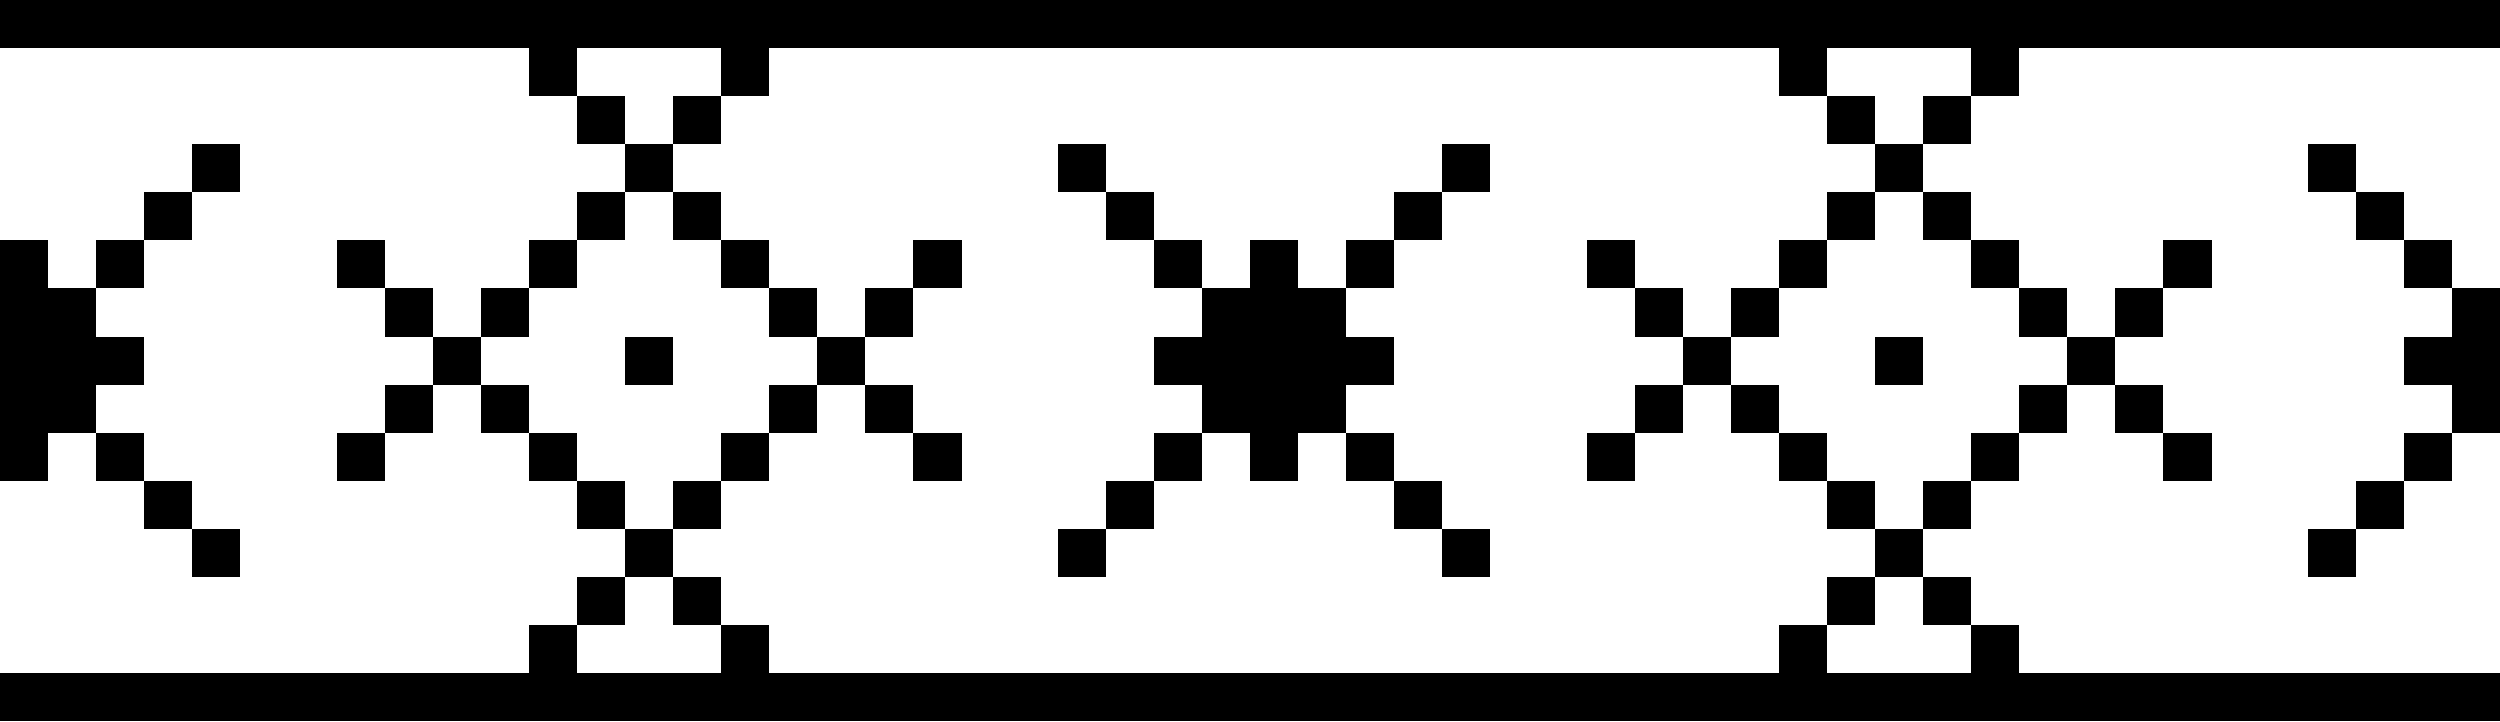
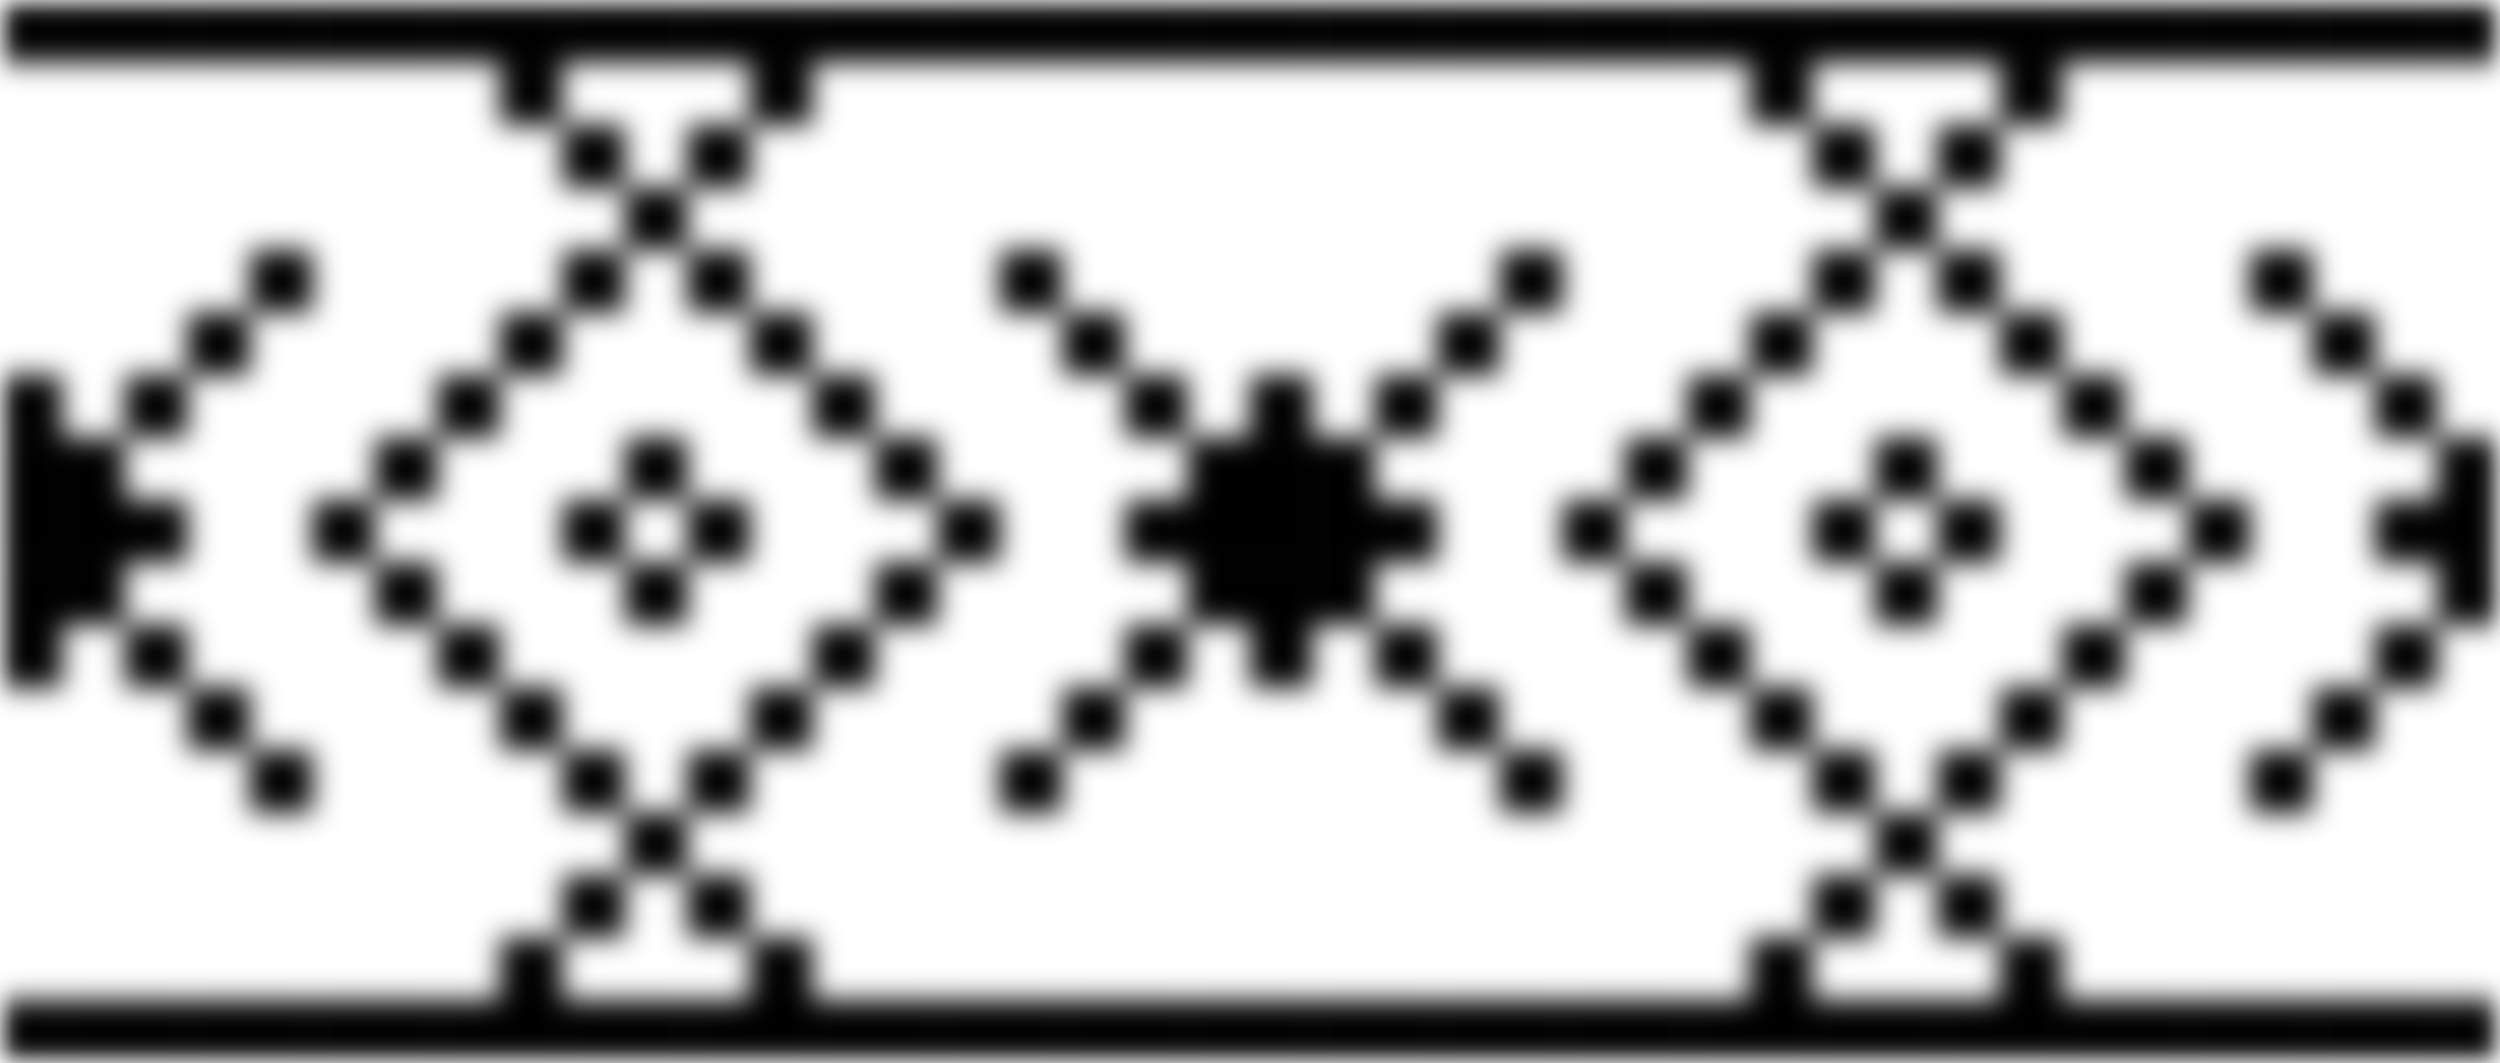
- <svg xmlns="http://www.w3.org/2000/svg" viewBox="0 0 52 15" width="52" height="15">
-   <g fill="#000" shape-rendering="crispEdges">
-     <rect x="0" y="0" width="1" height="1" />
-     <rect x="0" y="5" width="1" height="1" />
+ <svg xmlns="http://www.w3.org/2000/svg" viewBox="0 0 40 17" width="40" height="17">
+   <filter id="s" x="-15%" y="-15%" width="130%" height="130%">
+     <feGaussianBlur stdDeviation="0.22" />
+   </filter>
+   <g fill="#000" filter="url(#s)">
+     <rect x="5" y="8" width="1" height="1" />
+     <rect x="6" y="7" width="1" height="1" />
+     <rect x="6" y="9" width="1" height="1" />
+     <rect x="7" y="6" width="1" height="1" />
+     <rect x="7" y="10" width="1" height="1" />
+     <rect x="8" y="5" width="1" height="1" />
+     <rect x="8" y="11" width="1" height="1" />
+     <rect x="9" y="4" width="1" height="1" />
+     <rect x="9" y="8" width="1" height="1" />
+     <rect x="9" y="12" width="1" height="1" />
+     <rect x="10" y="3" width="1" height="1" />
+     <rect x="10" y="7" width="1" height="1" />
+     <rect x="10" y="9" width="1" height="1" />
+     <rect x="10" y="13" width="1" height="1" />
+     <rect x="11" y="4" width="1" height="1" />
+     <rect x="11" y="8" width="1" height="1" />
+     <rect x="11" y="12" width="1" height="1" />
+     <rect x="12" y="5" width="1" height="1" />
+     <rect x="12" y="11" width="1" height="1" />
+     <rect x="13" y="6" width="1" height="1" />
+     <rect x="13" y="10" width="1" height="1" />
+     <rect x="14" y="7" width="1" height="1" />
+     <rect x="14" y="9" width="1" height="1" />
+     <rect x="15" y="8" width="1" height="1" />
+     <rect x="9" y="2" width="1" height="1" />
+     <rect x="9" y="14" width="1" height="1" />
+     <rect x="8" y="1" width="1" height="1" />
+     <rect x="8" y="15" width="1" height="1" />
+     <rect x="11" y="2" width="1" height="1" />
+     <rect x="11" y="14" width="1" height="1" />
+     <rect x="12" y="1" width="1" height="1" />
+     <rect x="12" y="15" width="1" height="1" />
+     <rect x="25" y="8" width="1" height="1" />
+     <rect x="26" y="7" width="1" height="1" />
+     <rect x="26" y="9" width="1" height="1" />
+     <rect x="27" y="6" width="1" height="1" />
+     <rect x="27" y="10" width="1" height="1" />
+     <rect x="28" y="5" width="1" height="1" />
+     <rect x="28" y="11" width="1" height="1" />
+     <rect x="29" y="4" width="1" height="1" />
+     <rect x="29" y="8" width="1" height="1" />
+     <rect x="29" y="12" width="1" height="1" />
+     <rect x="30" y="3" width="1" height="1" />
+     <rect x="30" y="7" width="1" height="1" />
+     <rect x="30" y="9" width="1" height="1" />
+     <rect x="30" y="13" width="1" height="1" />
+     <rect x="31" y="4" width="1" height="1" />
+     <rect x="31" y="8" width="1" height="1" />
+     <rect x="31" y="12" width="1" height="1" />
+     <rect x="32" y="5" width="1" height="1" />
+     <rect x="32" y="11" width="1" height="1" />
+     <rect x="33" y="6" width="1" height="1" />
+     <rect x="33" y="10" width="1" height="1" />
+     <rect x="34" y="7" width="1" height="1" />
+     <rect x="34" y="9" width="1" height="1" />
+     <rect x="35" y="8" width="1" height="1" />
+     <rect x="29" y="2" width="1" height="1" />
+     <rect x="29" y="14" width="1" height="1" />
+     <rect x="28" y="1" width="1" height="1" />
+     <rect x="28" y="15" width="1" height="1" />
+     <rect x="31" y="2" width="1" height="1" />
+     <rect x="31" y="14" width="1" height="1" />
+     <rect x="32" y="1" width="1" height="1" />
+     <rect x="32" y="15" width="1" height="1" />
+     <rect x="36" y="4" width="1" height="1" />
+     <rect x="36" y="12" width="1" height="1" />
+     <rect x="-3" y="5" width="1" height="1" />
+     <rect x="37" y="5" width="1" height="1" />
+     <rect x="-3" y="11" width="1" height="1" />
+     <rect x="37" y="11" width="1" height="1" />
+     <rect x="-2" y="6" width="1" height="1" />
+     <rect x="38" y="6" width="1" height="1" />
+     <rect x="-2" y="8" width="1" height="1" />
+     <rect x="38" y="8" width="1" height="1" />
+     <rect x="-2" y="10" width="1" height="1" />
+     <rect x="38" y="10" width="1" height="1" />
+     <rect x="-1" y="7" width="1" height="1" />
+     <rect x="39" y="7" width="1" height="1" />
+     <rect x="-1" y="8" width="1" height="1" />
+     <rect x="39" y="8" width="1" height="1" />
+     <rect x="-1" y="9" width="1" height="1" />
+     <rect x="39" y="9" width="1" height="1" />
    <rect x="0" y="6" width="1" height="1" />
+     <rect x="40" y="6" width="1" height="1" />
    <rect x="0" y="7" width="1" height="1" />
+     <rect x="40" y="7" width="1" height="1" />
    <rect x="0" y="8" width="1" height="1" />
+     <rect x="40" y="8" width="1" height="1" />
    <rect x="0" y="9" width="1" height="1" />
-     <rect x="0" y="14" width="1" height="1" />
-     <rect x="1" y="0" width="1" height="1" />
-     <rect x="1" y="6" width="1" height="1" />
+     <rect x="40" y="9" width="1" height="1" />
+     <rect x="0" y="10" width="1" height="1" />
+     <rect x="40" y="10" width="1" height="1" />
    <rect x="1" y="7" width="1" height="1" />
+     <rect x="41" y="7" width="1" height="1" />
    <rect x="1" y="8" width="1" height="1" />
-     <rect x="1" y="14" width="1" height="1" />
-     <rect x="2" y="0" width="1" height="1" />
-     <rect x="2" y="5" width="1" height="1" />
-     <rect x="2" y="7" width="1" height="1" />
-     <rect x="2" y="9" width="1" height="1" />
-     <rect x="2" y="14" width="1" height="1" />
-     <rect x="3" y="0" width="1" height="1" />
-     <rect x="3" y="4" width="1" height="1" />
-     <rect x="3" y="10" width="1" height="1" />
-     <rect x="3" y="14" width="1" height="1" />
-     <rect x="4" y="0" width="1" height="1" />
-     <rect x="4" y="3" width="1" height="1" />
-     <rect x="4" y="11" width="1" height="1" />
-     <rect x="4" y="14" width="1" height="1" />
-     <rect x="5" y="0" width="1" height="1" />
-     <rect x="5" y="14" width="1" height="1" />
-     <rect x="6" y="0" width="1" height="1" />
-     <rect x="6" y="14" width="1" height="1" />
-     <rect x="7" y="0" width="1" height="1" />
-     <rect x="7" y="5" width="1" height="1" />
-     <rect x="7" y="9" width="1" height="1" />
-     <rect x="7" y="14" width="1" height="1" />
-     <rect x="8" y="0" width="1" height="1" />
-     <rect x="8" y="6" width="1" height="1" />
-     <rect x="8" y="8" width="1" height="1" />
-     <rect x="8" y="14" width="1" height="1" />
-     <rect x="9" y="0" width="1" height="1" />
-     <rect x="9" y="7" width="1" height="1" />
-     <rect x="9" y="14" width="1" height="1" />
-     <rect x="10" y="0" width="1" height="1" />
-     <rect x="10" y="6" width="1" height="1" />
-     <rect x="10" y="8" width="1" height="1" />
-     <rect x="10" y="14" width="1" height="1" />
-     <rect x="11" y="0" width="1" height="1" />
-     <rect x="11" y="1" width="1" height="1" />
-     <rect x="11" y="5" width="1" height="1" />
-     <rect x="11" y="9" width="1" height="1" />
-     <rect x="11" y="13" width="1" height="1" />
-     <rect x="11" y="14" width="1" height="1" />
-     <rect x="12" y="0" width="1" height="1" />
-     <rect x="12" y="2" width="1" height="1" />
-     <rect x="12" y="4" width="1" height="1" />
-     <rect x="12" y="10" width="1" height="1" />
-     <rect x="12" y="12" width="1" height="1" />
-     <rect x="12" y="14" width="1" height="1" />
-     <rect x="13" y="0" width="1" height="1" />
-     <rect x="13" y="3" width="1" height="1" />
-     <rect x="13" y="7" width="1" height="1" />
-     <rect x="13" y="11" width="1" height="1" />
-     <rect x="13" y="14" width="1" height="1" />
-     <rect x="14" y="0" width="1" height="1" />
-     <rect x="14" y="2" width="1" height="1" />
-     <rect x="14" y="4" width="1" height="1" />
-     <rect x="14" y="10" width="1" height="1" />
-     <rect x="14" y="12" width="1" height="1" />
-     <rect x="14" y="14" width="1" height="1" />
-     <rect x="15" y="0" width="1" height="1" />
-     <rect x="15" y="1" width="1" height="1" />
-     <rect x="15" y="5" width="1" height="1" />
-     <rect x="15" y="9" width="1" height="1" />
-     <rect x="15" y="13" width="1" height="1" />
-     <rect x="15" y="14" width="1" height="1" />
-     <rect x="16" y="0" width="1" height="1" />
-     <rect x="16" y="6" width="1" height="1" />
-     <rect x="16" y="8" width="1" height="1" />
-     <rect x="16" y="14" width="1" height="1" />
-     <rect x="17" y="0" width="1" height="1" />
-     <rect x="17" y="7" width="1" height="1" />
-     <rect x="17" y="14" width="1" height="1" />
-     <rect x="18" y="0" width="1" height="1" />
+     <rect x="41" y="8" width="1" height="1" />
+     <rect x="1" y="9" width="1" height="1" />
+     <rect x="41" y="9" width="1" height="1" />
+     <rect x="2" y="6" width="1" height="1" />
+     <rect x="42" y="6" width="1" height="1" />
+     <rect x="2" y="8" width="1" height="1" />
+     <rect x="42" y="8" width="1" height="1" />
+     <rect x="2" y="10" width="1" height="1" />
+     <rect x="42" y="10" width="1" height="1" />
+     <rect x="3" y="5" width="1" height="1" />
+     <rect x="43" y="5" width="1" height="1" />
+     <rect x="3" y="11" width="1" height="1" />
+     <rect x="43" y="11" width="1" height="1" />
+     <rect x="4" y="4" width="1" height="1" />
+     <rect x="4" y="12" width="1" height="1" />
+     <rect x="16" y="4" width="1" height="1" />
+     <rect x="16" y="12" width="1" height="1" />
+     <rect x="17" y="5" width="1" height="1" />
+     <rect x="17" y="11" width="1" height="1" />
    <rect x="18" y="6" width="1" height="1" />
    <rect x="18" y="8" width="1" height="1" />
-     <rect x="18" y="14" width="1" height="1" />
+     <rect x="18" y="10" width="1" height="1" />
+     <rect x="19" y="7" width="1" height="1" />
+     <rect x="19" y="8" width="1" height="1" />
+     <rect x="19" y="9" width="1" height="1" />
+     <rect x="20" y="6" width="1" height="1" />
+     <rect x="20" y="7" width="1" height="1" />
+     <rect x="20" y="8" width="1" height="1" />
+     <rect x="20" y="9" width="1" height="1" />
+     <rect x="20" y="10" width="1" height="1" />
+     <rect x="21" y="7" width="1" height="1" />
+     <rect x="21" y="8" width="1" height="1" />
+     <rect x="21" y="9" width="1" height="1" />
+     <rect x="22" y="6" width="1" height="1" />
+     <rect x="22" y="8" width="1" height="1" />
+     <rect x="22" y="10" width="1" height="1" />
+     <rect x="23" y="5" width="1" height="1" />
+     <rect x="23" y="11" width="1" height="1" />
+     <rect x="24" y="4" width="1" height="1" />
+     <rect x="24" y="12" width="1" height="1" />
+     <rect x="0" y="0" width="1" height="1" />
+     <rect x="40" y="0" width="1" height="1" />
+     <rect x="0" y="16" width="1" height="1" />
+     <rect x="40" y="16" width="1" height="1" />
+     <rect x="1" y="0" width="1" height="1" />
+     <rect x="41" y="0" width="1" height="1" />
+     <rect x="1" y="16" width="1" height="1" />
+     <rect x="41" y="16" width="1" height="1" />
+     <rect x="2" y="0" width="1" height="1" />
+     <rect x="42" y="0" width="1" height="1" />
+     <rect x="2" y="16" width="1" height="1" />
+     <rect x="42" y="16" width="1" height="1" />
+     <rect x="3" y="0" width="1" height="1" />
+     <rect x="43" y="0" width="1" height="1" />
+     <rect x="3" y="16" width="1" height="1" />
+     <rect x="43" y="16" width="1" height="1" />
+     <rect x="4" y="0" width="1" height="1" />
+     <rect x="4" y="16" width="1" height="1" />
+     <rect x="5" y="0" width="1" height="1" />
+     <rect x="5" y="16" width="1" height="1" />
+     <rect x="6" y="0" width="1" height="1" />
+     <rect x="6" y="16" width="1" height="1" />
+     <rect x="7" y="0" width="1" height="1" />
+     <rect x="7" y="16" width="1" height="1" />
+     <rect x="8" y="0" width="1" height="1" />
+     <rect x="8" y="16" width="1" height="1" />
+     <rect x="9" y="0" width="1" height="1" />
+     <rect x="9" y="16" width="1" height="1" />
+     <rect x="10" y="0" width="1" height="1" />
+     <rect x="10" y="16" width="1" height="1" />
+     <rect x="11" y="0" width="1" height="1" />
+     <rect x="11" y="16" width="1" height="1" />
+     <rect x="12" y="0" width="1" height="1" />
+     <rect x="12" y="16" width="1" height="1" />
+     <rect x="13" y="0" width="1" height="1" />
+     <rect x="13" y="16" width="1" height="1" />
+     <rect x="14" y="0" width="1" height="1" />
+     <rect x="14" y="16" width="1" height="1" />
+     <rect x="15" y="0" width="1" height="1" />
+     <rect x="15" y="16" width="1" height="1" />
+     <rect x="16" y="0" width="1" height="1" />
+     <rect x="16" y="16" width="1" height="1" />
+     <rect x="17" y="0" width="1" height="1" />
+     <rect x="17" y="16" width="1" height="1" />
+     <rect x="18" y="0" width="1" height="1" />
+     <rect x="18" y="16" width="1" height="1" />
    <rect x="19" y="0" width="1" height="1" />
-     <rect x="19" y="5" width="1" height="1" />
-     <rect x="19" y="9" width="1" height="1" />
-     <rect x="19" y="14" width="1" height="1" />
+     <rect x="19" y="16" width="1" height="1" />
    <rect x="20" y="0" width="1" height="1" />
-     <rect x="20" y="14" width="1" height="1" />
+     <rect x="20" y="16" width="1" height="1" />
    <rect x="21" y="0" width="1" height="1" />
-     <rect x="21" y="14" width="1" height="1" />
+     <rect x="21" y="16" width="1" height="1" />
    <rect x="22" y="0" width="1" height="1" />
-     <rect x="22" y="3" width="1" height="1" />
-     <rect x="22" y="11" width="1" height="1" />
-     <rect x="22" y="14" width="1" height="1" />
+     <rect x="22" y="16" width="1" height="1" />
    <rect x="23" y="0" width="1" height="1" />
-     <rect x="23" y="4" width="1" height="1" />
-     <rect x="23" y="10" width="1" height="1" />
-     <rect x="23" y="14" width="1" height="1" />
+     <rect x="23" y="16" width="1" height="1" />
    <rect x="24" y="0" width="1" height="1" />
-     <rect x="24" y="5" width="1" height="1" />
-     <rect x="24" y="7" width="1" height="1" />
-     <rect x="24" y="9" width="1" height="1" />
-     <rect x="24" y="14" width="1" height="1" />
+     <rect x="24" y="16" width="1" height="1" />
    <rect x="25" y="0" width="1" height="1" />
-     <rect x="25" y="6" width="1" height="1" />
-     <rect x="25" y="7" width="1" height="1" />
-     <rect x="25" y="8" width="1" height="1" />
-     <rect x="25" y="14" width="1" height="1" />
+     <rect x="25" y="16" width="1" height="1" />
    <rect x="26" y="0" width="1" height="1" />
-     <rect x="26" y="5" width="1" height="1" />
-     <rect x="26" y="6" width="1" height="1" />
-     <rect x="26" y="7" width="1" height="1" />
-     <rect x="26" y="8" width="1" height="1" />
-     <rect x="26" y="9" width="1" height="1" />
-     <rect x="26" y="14" width="1" height="1" />
+     <rect x="26" y="16" width="1" height="1" />
    <rect x="27" y="0" width="1" height="1" />
-     <rect x="27" y="6" width="1" height="1" />
-     <rect x="27" y="7" width="1" height="1" />
-     <rect x="27" y="8" width="1" height="1" />
-     <rect x="27" y="14" width="1" height="1" />
+     <rect x="27" y="16" width="1" height="1" />
    <rect x="28" y="0" width="1" height="1" />
-     <rect x="28" y="5" width="1" height="1" />
-     <rect x="28" y="7" width="1" height="1" />
-     <rect x="28" y="9" width="1" height="1" />
-     <rect x="28" y="14" width="1" height="1" />
+     <rect x="28" y="16" width="1" height="1" />
    <rect x="29" y="0" width="1" height="1" />
-     <rect x="29" y="4" width="1" height="1" />
-     <rect x="29" y="10" width="1" height="1" />
-     <rect x="29" y="14" width="1" height="1" />
+     <rect x="29" y="16" width="1" height="1" />
    <rect x="30" y="0" width="1" height="1" />
-     <rect x="30" y="3" width="1" height="1" />
-     <rect x="30" y="11" width="1" height="1" />
-     <rect x="30" y="14" width="1" height="1" />
+     <rect x="30" y="16" width="1" height="1" />
    <rect x="31" y="0" width="1" height="1" />
-     <rect x="31" y="14" width="1" height="1" />
+     <rect x="31" y="16" width="1" height="1" />
    <rect x="32" y="0" width="1" height="1" />
-     <rect x="32" y="14" width="1" height="1" />
+     <rect x="32" y="16" width="1" height="1" />
    <rect x="33" y="0" width="1" height="1" />
-     <rect x="33" y="5" width="1" height="1" />
-     <rect x="33" y="9" width="1" height="1" />
-     <rect x="33" y="14" width="1" height="1" />
+     <rect x="33" y="16" width="1" height="1" />
    <rect x="34" y="0" width="1" height="1" />
-     <rect x="34" y="6" width="1" height="1" />
-     <rect x="34" y="8" width="1" height="1" />
-     <rect x="34" y="14" width="1" height="1" />
+     <rect x="34" y="16" width="1" height="1" />
    <rect x="35" y="0" width="1" height="1" />
-     <rect x="35" y="7" width="1" height="1" />
-     <rect x="35" y="14" width="1" height="1" />
+     <rect x="35" y="16" width="1" height="1" />
    <rect x="36" y="0" width="1" height="1" />
-     <rect x="36" y="6" width="1" height="1" />
-     <rect x="36" y="8" width="1" height="1" />
-     <rect x="36" y="14" width="1" height="1" />
+     <rect x="36" y="16" width="1" height="1" />
+     <rect x="-3" y="0" width="1" height="1" />
    <rect x="37" y="0" width="1" height="1" />
-     <rect x="37" y="1" width="1" height="1" />
-     <rect x="37" y="5" width="1" height="1" />
-     <rect x="37" y="9" width="1" height="1" />
-     <rect x="37" y="13" width="1" height="1" />
-     <rect x="37" y="14" width="1" height="1" />
+     <rect x="-3" y="16" width="1" height="1" />
+     <rect x="37" y="16" width="1" height="1" />
+     <rect x="-2" y="0" width="1" height="1" />
    <rect x="38" y="0" width="1" height="1" />
-     <rect x="38" y="2" width="1" height="1" />
-     <rect x="38" y="4" width="1" height="1" />
-     <rect x="38" y="10" width="1" height="1" />
-     <rect x="38" y="12" width="1" height="1" />
-     <rect x="38" y="14" width="1" height="1" />
+     <rect x="-2" y="16" width="1" height="1" />
+     <rect x="38" y="16" width="1" height="1" />
+     <rect x="-1" y="0" width="1" height="1" />
    <rect x="39" y="0" width="1" height="1" />
-     <rect x="39" y="3" width="1" height="1" />
-     <rect x="39" y="7" width="1" height="1" />
-     <rect x="39" y="11" width="1" height="1" />
-     <rect x="39" y="14" width="1" height="1" />
-     <rect x="40" y="0" width="1" height="1" />
-     <rect x="40" y="2" width="1" height="1" />
-     <rect x="40" y="4" width="1" height="1" />
-     <rect x="40" y="10" width="1" height="1" />
-     <rect x="40" y="12" width="1" height="1" />
-     <rect x="40" y="14" width="1" height="1" />
-     <rect x="41" y="0" width="1" height="1" />
-     <rect x="41" y="1" width="1" height="1" />
-     <rect x="41" y="5" width="1" height="1" />
-     <rect x="41" y="9" width="1" height="1" />
-     <rect x="41" y="13" width="1" height="1" />
-     <rect x="41" y="14" width="1" height="1" />
-     <rect x="42" y="0" width="1" height="1" />
-     <rect x="42" y="6" width="1" height="1" />
-     <rect x="42" y="8" width="1" height="1" />
-     <rect x="42" y="14" width="1" height="1" />
-     <rect x="43" y="0" width="1" height="1" />
-     <rect x="43" y="7" width="1" height="1" />
-     <rect x="43" y="14" width="1" height="1" />
-     <rect x="44" y="0" width="1" height="1" />
-     <rect x="44" y="6" width="1" height="1" />
-     <rect x="44" y="8" width="1" height="1" />
-     <rect x="44" y="14" width="1" height="1" />
-     <rect x="45" y="0" width="1" height="1" />
-     <rect x="45" y="5" width="1" height="1" />
-     <rect x="45" y="9" width="1" height="1" />
-     <rect x="45" y="14" width="1" height="1" />
-     <rect x="46" y="0" width="1" height="1" />
-     <rect x="46" y="14" width="1" height="1" />
-     <rect x="47" y="0" width="1" height="1" />
-     <rect x="47" y="14" width="1" height="1" />
-     <rect x="48" y="0" width="1" height="1" />
-     <rect x="48" y="3" width="1" height="1" />
-     <rect x="48" y="11" width="1" height="1" />
-     <rect x="48" y="14" width="1" height="1" />
-     <rect x="49" y="0" width="1" height="1" />
-     <rect x="49" y="4" width="1" height="1" />
-     <rect x="49" y="10" width="1" height="1" />
-     <rect x="49" y="14" width="1" height="1" />
-     <rect x="50" y="0" width="1" height="1" />
-     <rect x="50" y="5" width="1" height="1" />
-     <rect x="50" y="7" width="1" height="1" />
-     <rect x="50" y="9" width="1" height="1" />
-     <rect x="50" y="14" width="1" height="1" />
-     <rect x="51" y="0" width="1" height="1" />
-     <rect x="51" y="6" width="1" height="1" />
-     <rect x="51" y="7" width="1" height="1" />
-     <rect x="51" y="8" width="1" height="1" />
-     <rect x="51" y="14" width="1" height="1" />
+     <rect x="-1" y="16" width="1" height="1" />
+     <rect x="39" y="16" width="1" height="1" />
  </g>
</svg>
